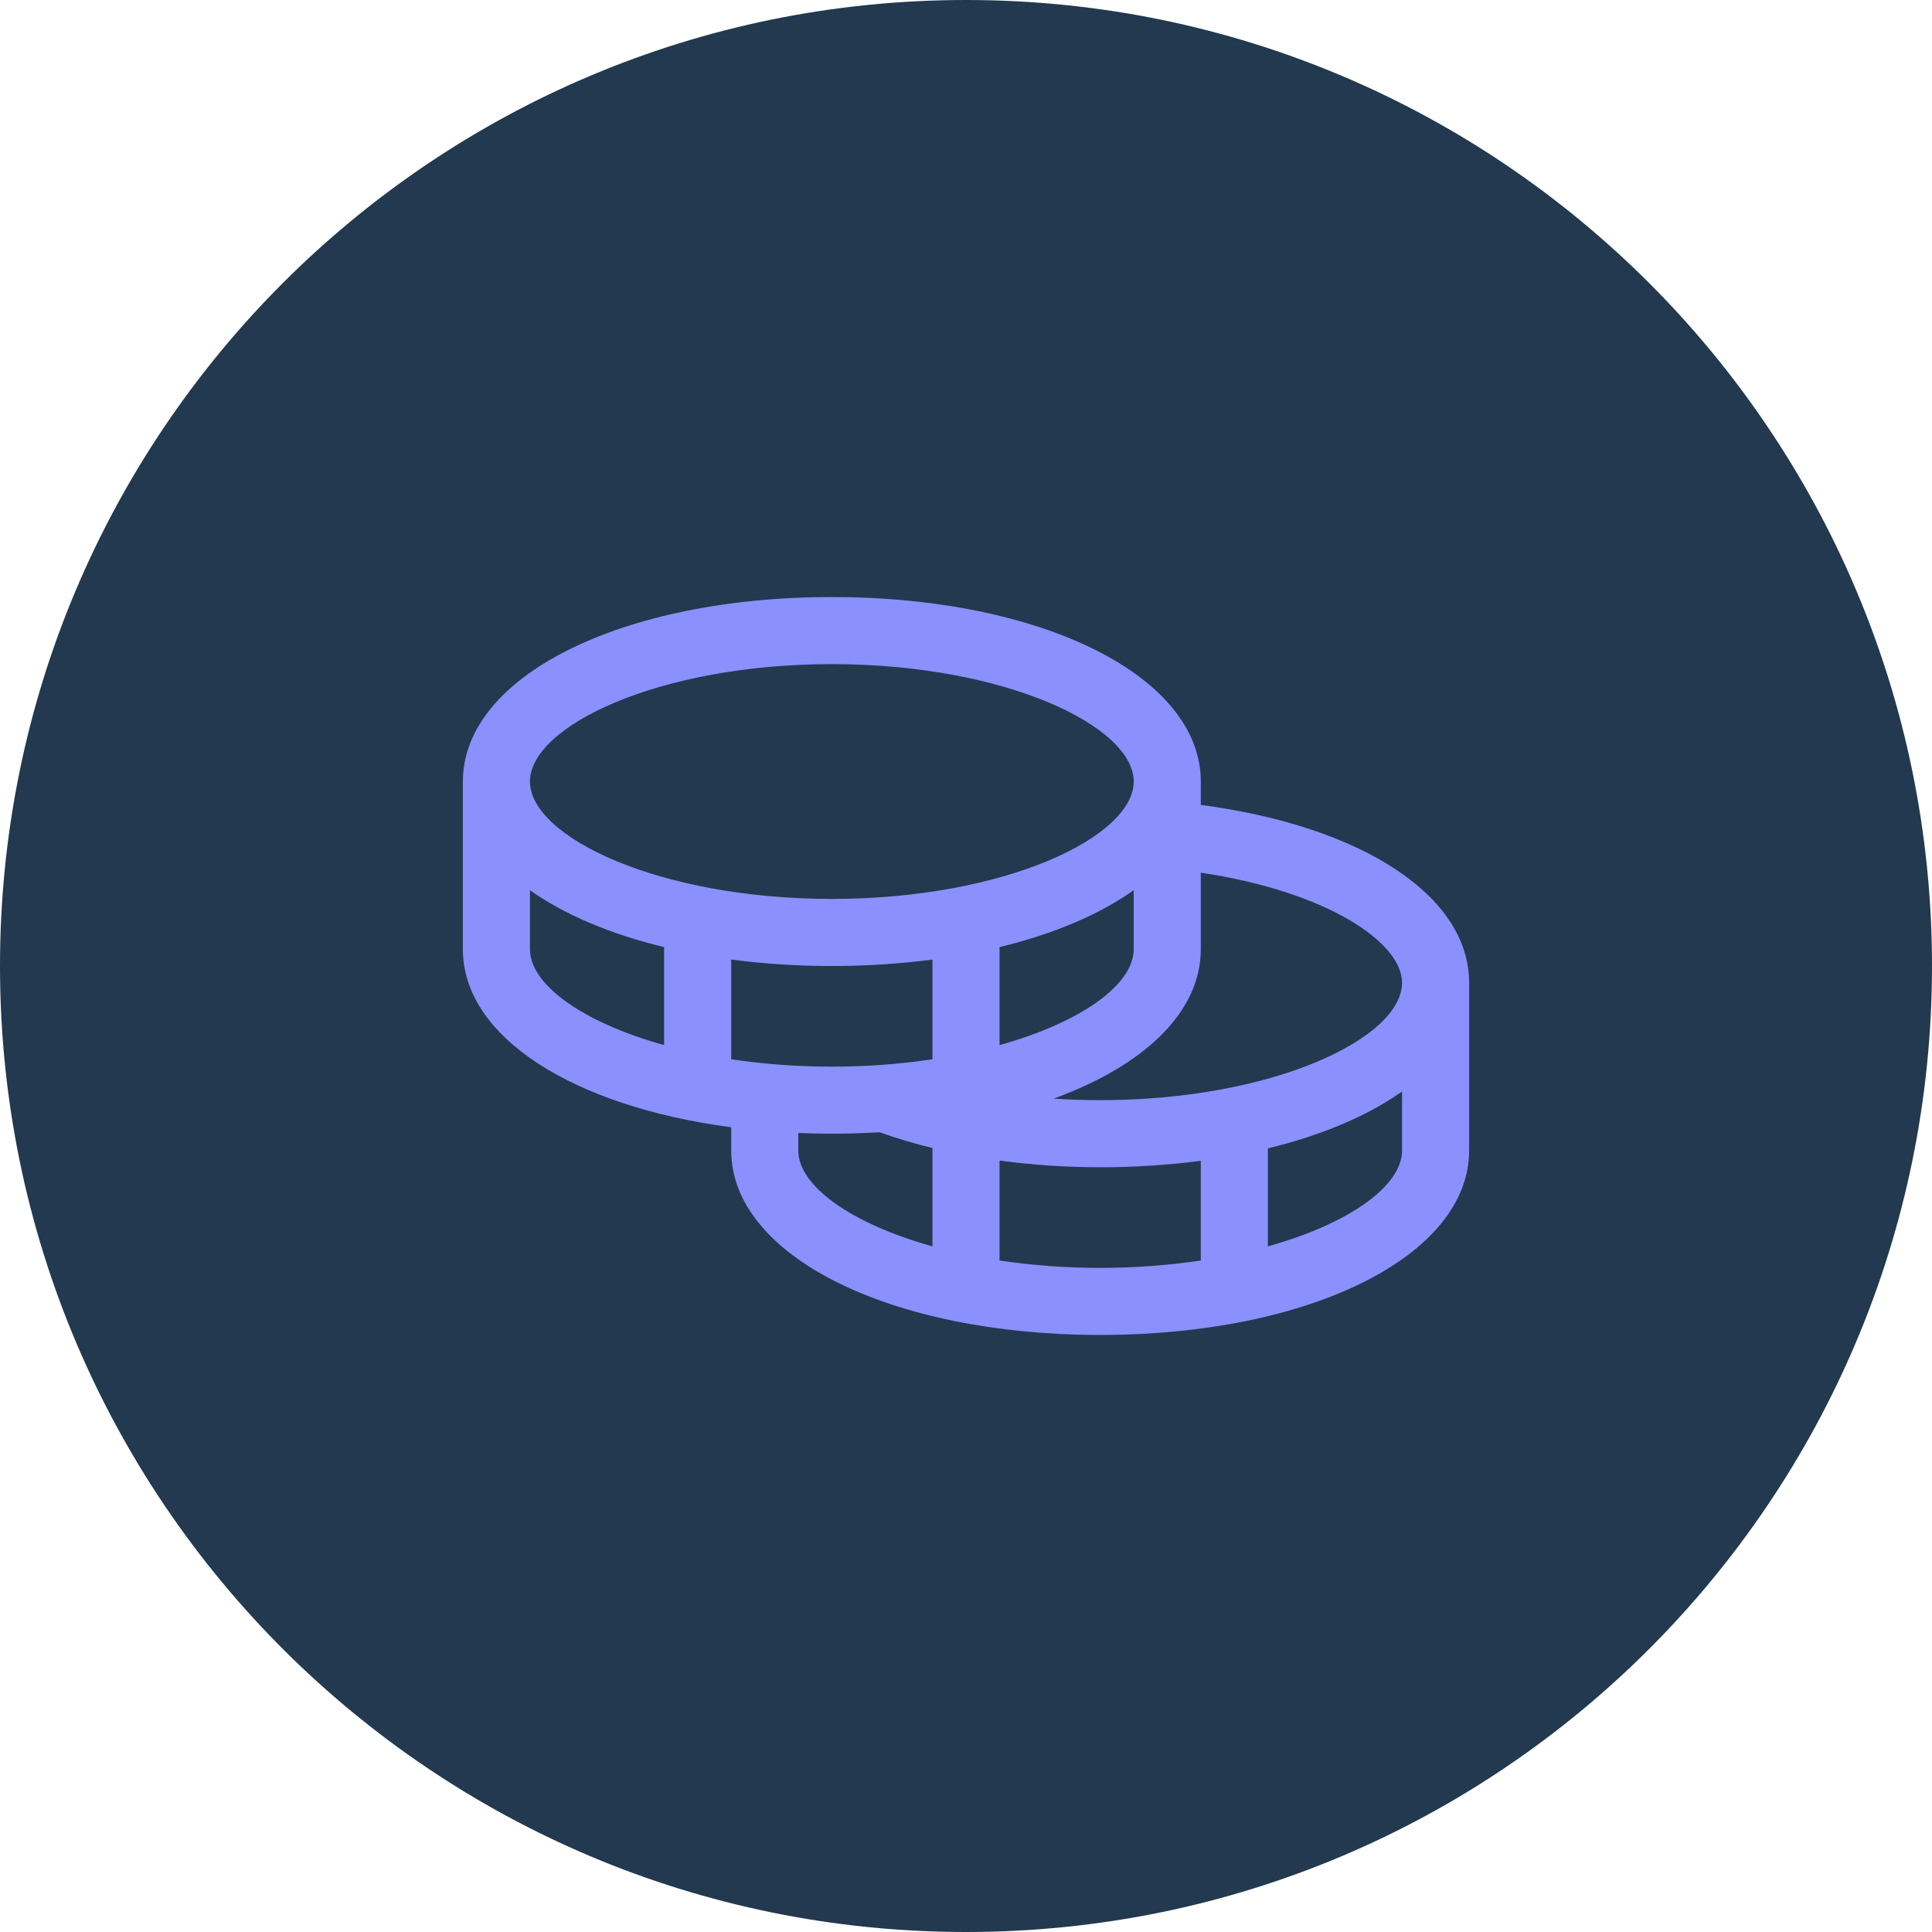
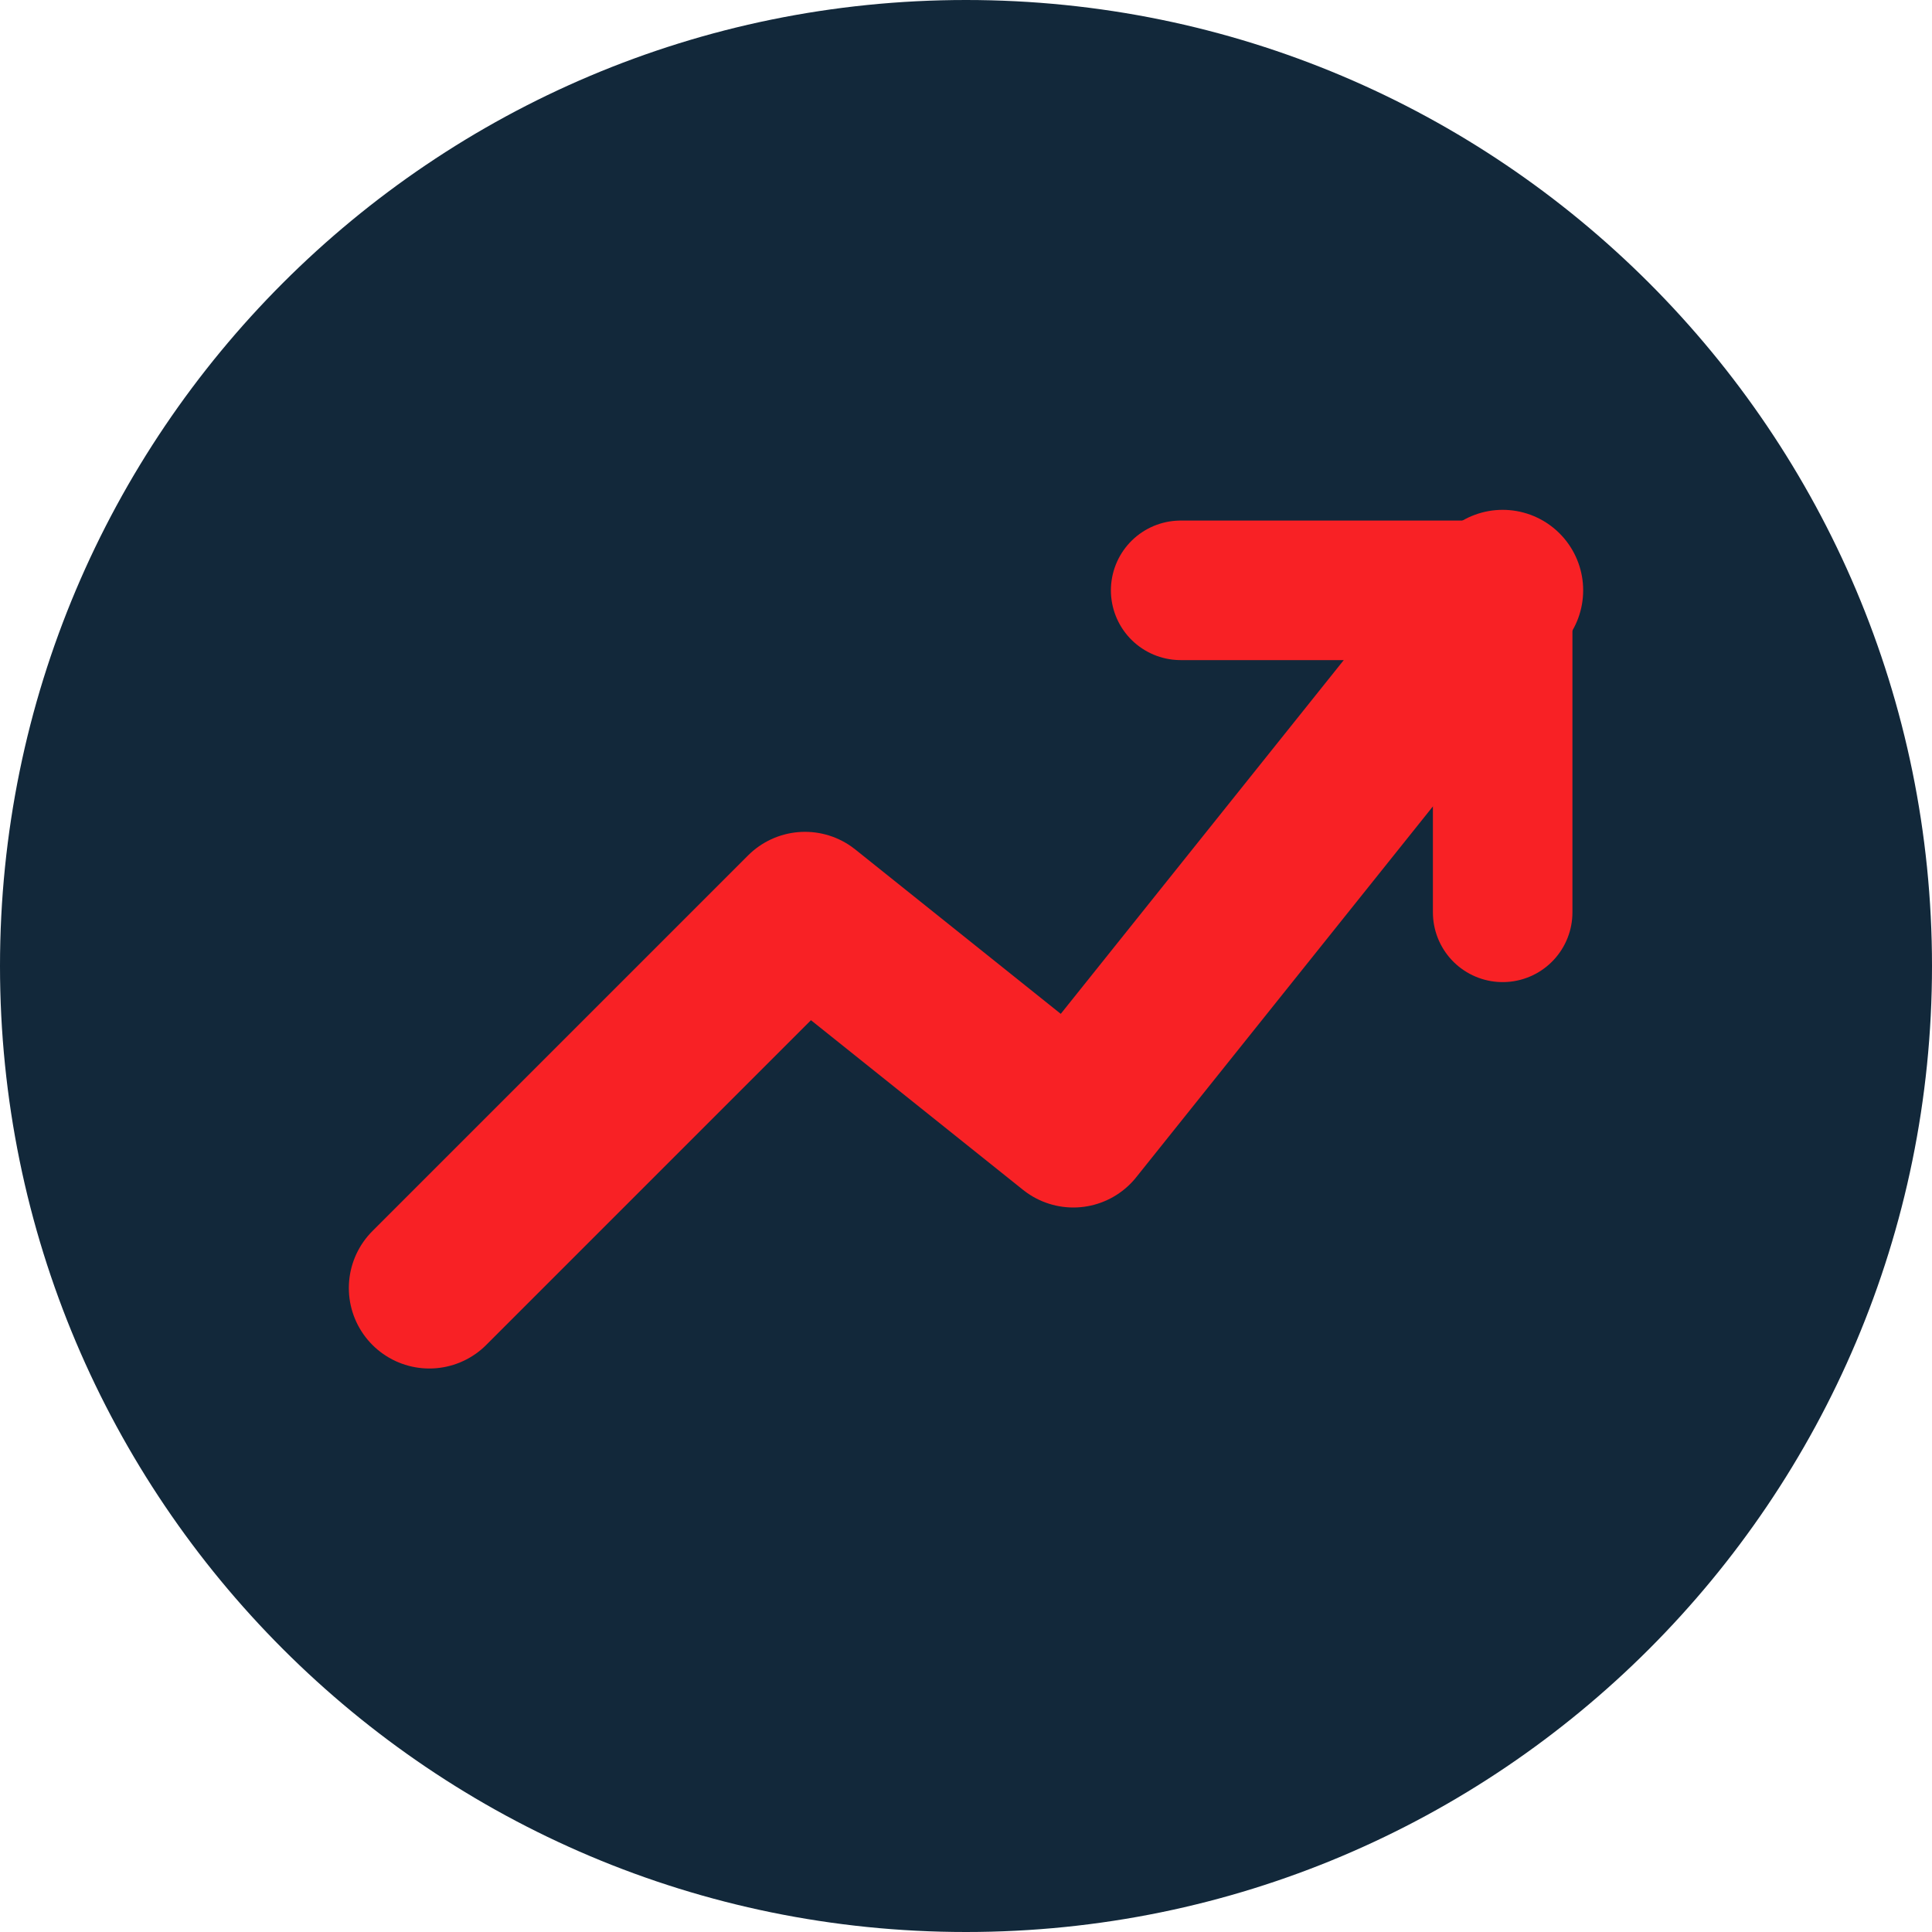
- <svg xmlns="http://www.w3.org/2000/svg" width="36" height="36" viewBox="0 0 36 36" fill="none">
-   <rect width="36" height="36" rx="18" fill="#22394F" />
-   <path d="M22.375 14.998V14.562C22.375 12.603 19.419 11.125 15.5 11.125C11.581 11.125 8.625 12.603 8.625 14.562V17.688C8.625 19.32 10.676 20.616 13.625 21.005V21.438C13.625 23.397 16.581 24.875 20.5 24.875C24.419 24.875 27.375 23.397 27.375 21.438V18.312C27.375 16.695 25.389 15.397 22.375 14.998ZM26.125 18.312C26.125 19.345 23.72 20.5 20.5 20.5C20.209 20.5 19.919 20.49 19.634 20.471C21.32 19.857 22.375 18.859 22.375 17.688V16.261C24.709 16.609 26.125 17.552 26.125 18.312ZM13.625 19.738V17.88C14.247 17.961 14.873 18.001 15.5 18C16.127 18.001 16.753 17.961 17.375 17.88V19.738C16.754 19.83 16.128 19.876 15.5 19.875C14.873 19.876 14.246 19.83 13.625 19.738ZM21.125 16.588V17.688C21.125 18.343 20.155 19.047 18.625 19.474V17.648C19.634 17.404 20.488 17.04 21.125 16.588ZM15.5 12.375C18.72 12.375 21.125 13.53 21.125 14.562C21.125 15.595 18.72 16.75 15.5 16.75C12.28 16.75 9.875 15.595 9.875 14.562C9.875 13.53 12.28 12.375 15.5 12.375ZM9.875 17.688V16.588C10.512 17.04 11.366 17.404 12.375 17.648V19.474C10.845 19.047 9.875 18.343 9.875 17.688ZM14.875 21.438V21.112C15.081 21.119 15.288 21.125 15.5 21.125C15.803 21.125 16.099 21.115 16.39 21.098C16.713 21.213 17.042 21.311 17.375 21.391V23.224C15.845 22.797 14.875 22.093 14.875 21.438ZM18.625 23.488V21.625C19.247 21.709 19.873 21.75 20.5 21.75C21.127 21.751 21.753 21.711 22.375 21.63V23.488C21.132 23.671 19.868 23.671 18.625 23.488ZM23.625 23.224V21.398C24.634 21.154 25.488 20.79 26.125 20.338V21.438C26.125 22.093 25.155 22.797 23.625 23.224Z" fill="#8B90FF" />
+ <svg xmlns="http://www.w3.org/2000/svg" width="36" height="36" viewBox="0 0 36 36" fill="none" role="img" aria-label="Em alta — SanPost">
+   <rect x="0" y="0" width="36" height="36" rx="18" fill="#12283A" />
+   <path d="M8 24l7-7 5 4 8-10" fill="none" stroke="#F82125" stroke-width="3" stroke-linecap="round" stroke-linejoin="round" />
+   <path d="M22 11h6v6" fill="none" stroke="#F82125" stroke-width="2.6" stroke-linecap="round" stroke-linejoin="round" />
</svg>
